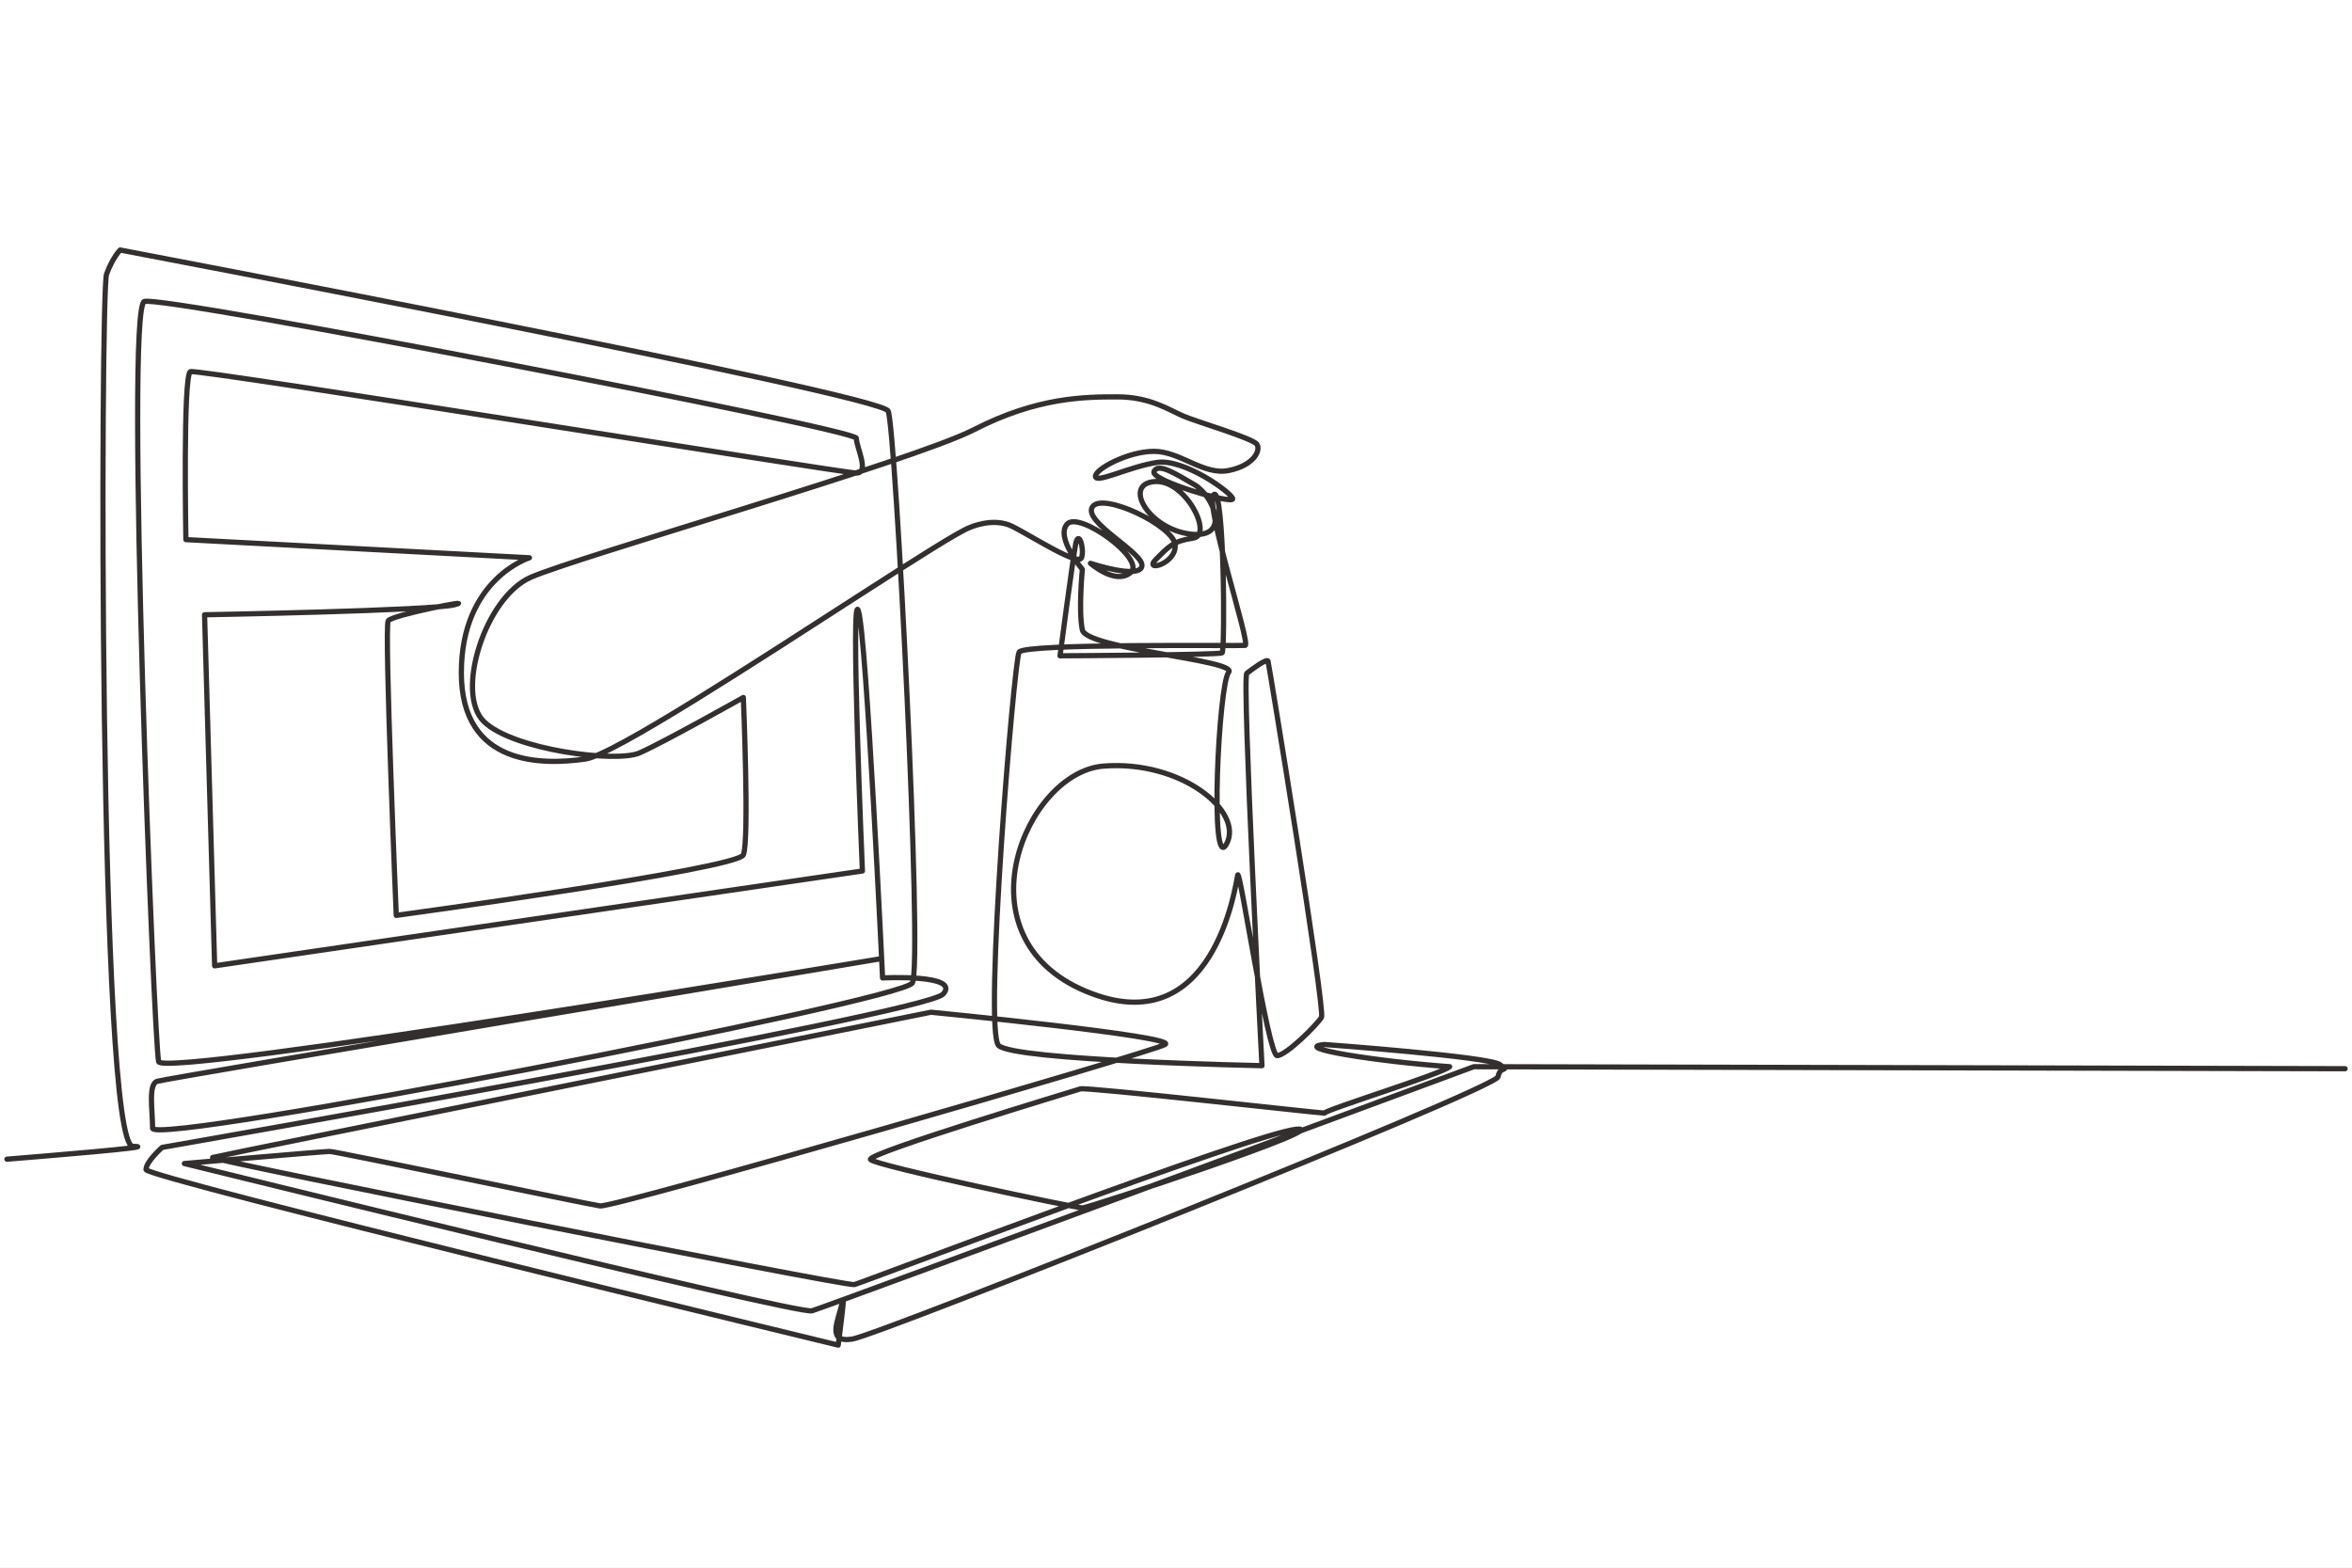
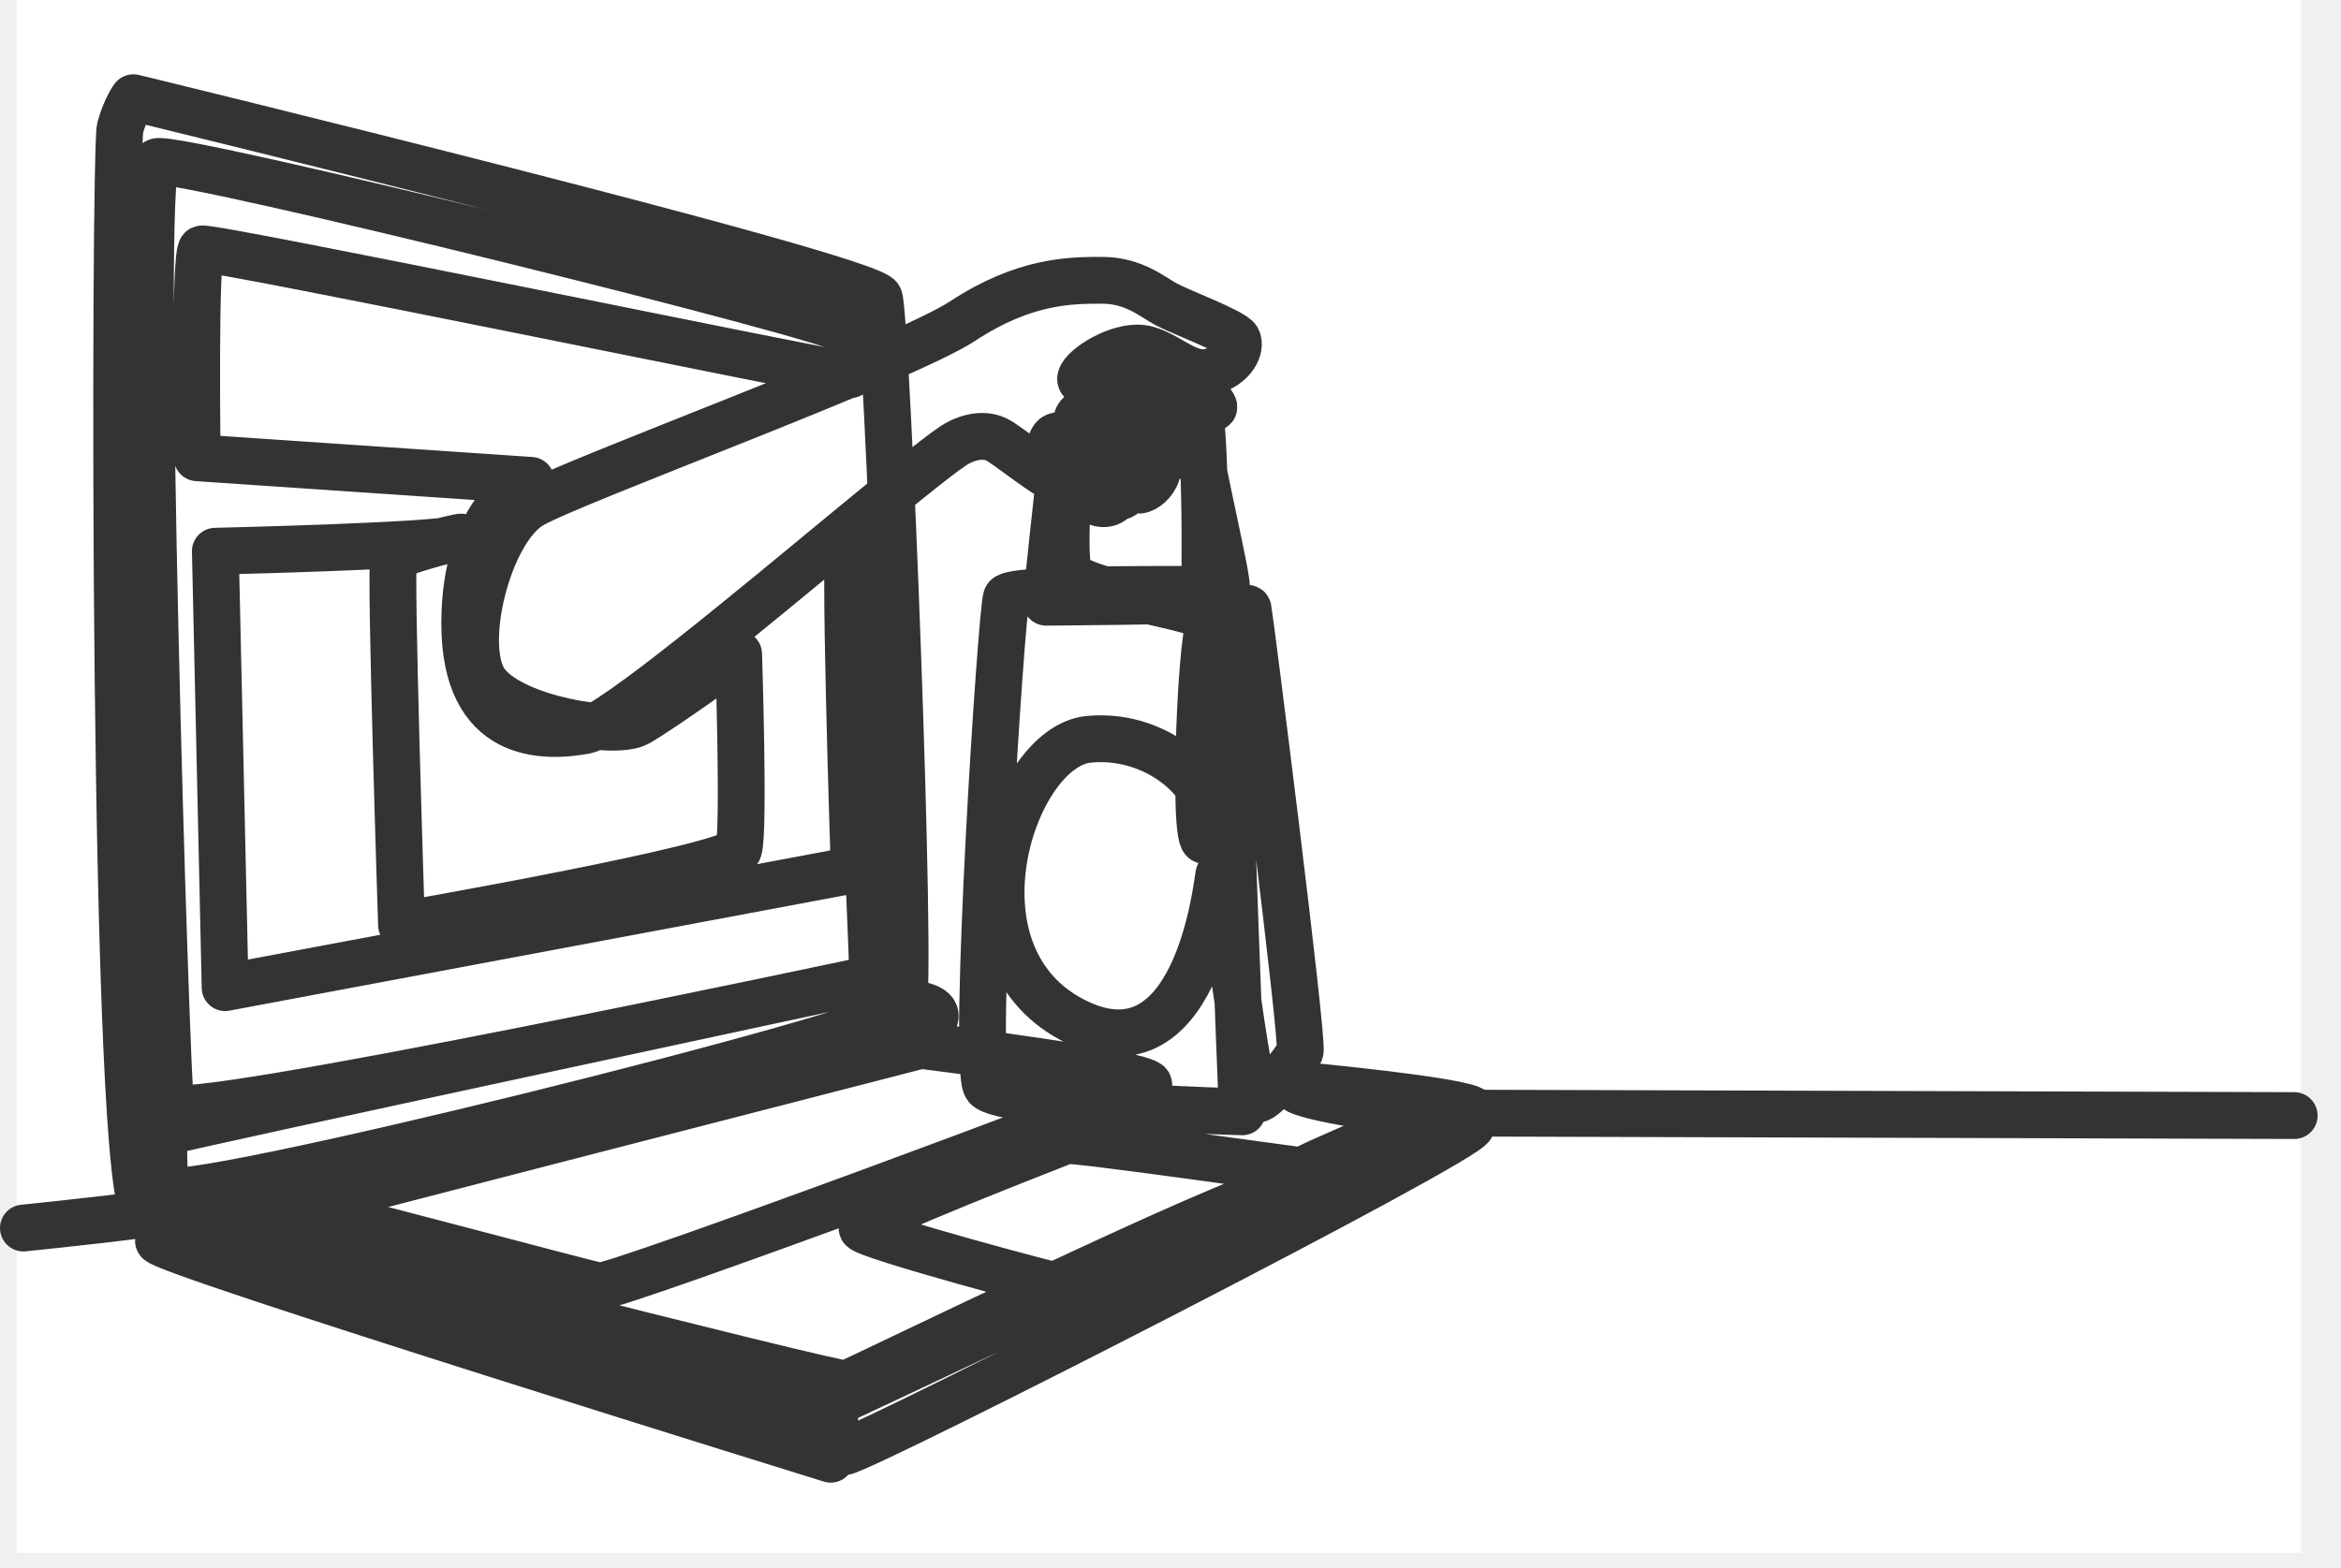
- <svg xmlns="http://www.w3.org/2000/svg" version="1.1" id="svg2" xml:space="preserve" width="7199.992" height="4800.01" viewBox="0 0 7199.992 4800.01">
-   <defs id="defs6" />
-   <g id="g8" transform="matrix(1.333333,0,0,-1.333333,0,4800.01)">
-     <g id="g10" transform="scale(0.1)">
-       <g id="g12" transform="scale(3.31288)">
-         <path d="M 0,0 H 16300 V 10866.7 H 0 V 0" style="fill:#ffffff;fill-opacity:1;fill-rule:evenodd;stroke:none" id="path14" />
-       </g>
-       <g id="g16" transform="scale(3.30313)">
-         <path d="m 48.143,2840.01 c 207.997,16.77 1090.447,88.94 875.723,88.94 -241.943,0 -225.422,5947.71 -183.341,6063.42 42.07,115.71 94.672,168.32 94.672,168.32 0,0 5285.393,-1003.48 5337.983,-1119.21 52.61,-115.71 241.95,-3850.18 168.32,-3976.42 -73.65,-126.22 -5280.87,-1136.11 -5280.87,-1009.87 0,126.25 -31.56,305.08 31.56,326.12 63.11,21.04 5028.4,852.07 5028.4,852.07 0,0 -4986.33,-831.03 -5017.88,-715.32 -31.56,115.71 -235.952,5242.88 -99.2,5284.96 136.75,42.08 4948.76,-887.77 4948.76,-950.89 0,-63.12 94.69,-241.95 0,-241.95 -94.67,0 -4576.05,725.86 -4628.66,704.82 -52.59,-21.05 -31.55,-1167.69 -31.55,-1167.69 l 2387.97,-126.24 c 0,0 -473.4,-147.25 -473.4,-799.48 0,-652.2 568.09,-641.7 862.63,-599.62 193.94,27.67 1200.05,684.99 1924.54,1151.7 375.62,241.95 675.57,432.65 747.44,457.81 0,0 161.49,74.56 295.91,7.35 134.32,-67.2 459.95,-279.06 480.6,-217.06 20.71,62 -20.65,201.59 -41.32,93.03 -20.65,-108.53 -108.51,-775.2 -108.51,-775.2 0,0 1105.99,5.17 1126.63,20.64 20.68,15.47 15.53,1152.52 -56.85,1100.87 -72.33,-51.74 258.42,-1044.01 217.1,-1049.19 -41.36,-5.18 -1534.97,15.53 -1571.18,-46.5 -36.18,-62.03 -247.71,-2629.99 -142.5,-2735.19 105.2,-105.18 1830.41,-140.24 1830.41,-140.24 0,0 -140.29,2700.05 -105.2,2728.08 35.06,28.07 140.26,105.18 147.28,84.14 7,-21.04 399.75,-2426.49 371.68,-2475.6 -28.06,-49.1 -245.46,-266.47 -308.55,-266.47 -63.13,0 -259.52,1311.42 -273.53,1255.33 -14.05,-56.1 -161.33,-1185.24 -1059,-806.54 -897.66,378.7 -413.73,1521.86 126.24,1563.94 540.01,42.08 974.84,-315.58 855.59,-540 -119.22,-224.43 -56.1,1108.07 14.04,1192.23 70.12,84.13 -988.81,161.27 -1016.88,294.54 -28.06,133.27 0,420.78 0,420.78 0,0 -189.36,224.39 -105.2,315.58 84.16,91.19 546.99,-245.43 441.82,-336.62 -105.2,-91.19 -280.55,63.12 -280.55,63.12 0,0 336.62,-112.23 357.66,-21.04 21.04,91.19 -413.73,308.56 -343.61,413.76 70.11,105.2 568.06,-133.21 575.06,-266.47 7.02,-133.27 -224.43,-189.37 -133.24,-98.18 91.16,91.12 119.22,126.24 259.45,147.28 140.32,21.04 -56.07,413.76 -273.5,392.72 -217.37,-21.04 -35.06,-329.6 252.46,-364.72 287.58,-35.05 161.36,266.54 28.06,343.68 -133.23,77.11 -252.45,154.28 -280.52,91.18 -28.03,-63.12 554.05,-231.44 547.03,-189.36 -6.99,42.08 -336.62,280.49 -525.99,252.46 -189.33,-28.07 -420.78,-147.26 -427.77,-98.21 -7.03,49.1 224.42,175.35 406.73,175.35 182.38,0 343.65,-168.3 518.99,-133.27 175.32,35.09 224.43,140.29 196.36,182.37 -28.03,42.08 -413.78,154.26 -511.93,196.34 -98.21,42.08 -231.45,133.27 -455.88,133.27 -224.42,0 -554.8,-0.05 -999.29,-228.29 C 6342.35,7692.1 4002.6,7024.58 3687.02,6884.32 c -315.58,-140.29 -525.99,-806.51 -322.6,-1002.9 203.38,-196.32 918.73,-287.51 1080,-217.37 161.33,70.09 722.38,385.7 722.38,385.7 0,0 42.08,-995.84 0,-1094.05 -42.08,-98.15 -2412.51,-420.79 -2412.51,-420.79 0,0 -84.16,2005.77 -56.1,2047.85 28.06,42.08 617.15,154.28 462.84,112.2 -154.28,-42.05 -1739.21,-70.12 -1739.21,-70.12 l 70.1,-2440.56 4502.43,659.25 c 0,0 -84.17,1977.67 -28.07,1809.38 56.1,-168.33 168.33,-2552.8 168.33,-2552.8 0,0 546.99,28.07 420.78,-112.22 -126.24,-140.23 -5428.13,-1065.96 -5428.13,-1065.96 0,0 -112.22,-98.18 -112.22,-154.31 0,-56.07 4811.01,-1220.27 4811.01,-1220.27 0,0 56.07,420.78 28.01,294.54 -28.01,-126.21 -112.17,-280.49 70.14,-252.46 182.34,28.07 4474.3,1739.26 4488.4,1823.43 14,84.16 84.1,28.03 14,84.16 -70.1,56.1 -1220.27,140.23 -1220.27,140.23 -237.59,-21.89 357.45,-117.31 869.67,-154.28 -52.2,-49.38 -862.77,-299.17 -869.67,-322.57 -42.08,0 -1655.06,182.31 -1697.15,168.29 -42.08,-14.04 -1486.8,-448.84 -1458.73,-490.93 28.06,-42.08 1430.67,-336.62 1472.75,-336.62 42.05,0 1781.28,575.1 1486.74,547.03 -294.54,-28.06 -3015.59,-1065.99 -3071.72,-1080.04 -56.1,-13.98 -4502.39,869.63 -4460.31,883.65 42.08,14.05 4993.32,1009.89 4993.32,1009.89 0,0 1725.21,-168.32 1627.03,-224.42 -98.21,-56.07 -3829.13,-1136.11 -3927.34,-1122.09 -98.18,14.05 -1837.42,378.7 -1879.5,378.7 -42.08,0 -1009.87,-84.16 -1009.87,-84.16 0,0 4263.95,-1051.97 4362.1,-1023.88 98.24,28.07 4600.65,1697.15 4600.65,1697.15 l 6055.7,-14.02" style="fill:none;stroke:#332f2f;stroke-width:36.332;stroke-linecap:round;stroke-linejoin:round;stroke-miterlimit:10;stroke-dasharray:none;stroke-opacity:1" id="path18" />
-       </g>
-     </g>
-   </g>
+ <svg xmlns="http://www.w3.org/2000/svg" width="100" height="67" viewBox="0 0 100 67" fill="none">
+   <path fill-rule="evenodd" clip-rule="evenodd" d="M0.712 66.352H98.288V-7.62939e-06H0.712V66.352Z" fill="white" />
+   <path d="M1 52.474C2.241 52.346 7.508 51.794 6.227 51.794C4.783 51.794 4.881 6.346 5.133 5.462C5.384 4.577 5.698 4.175 5.698 4.175C5.698 4.175 37.244 11.843 37.558 12.728C37.872 13.612 39.002 42.148 38.563 43.113C38.123 44.077 7.043 51.794 7.043 50.83C7.043 49.865 6.855 48.498 7.232 48.338C7.608 48.177 37.244 41.827 37.244 41.827C37.244 41.827 7.483 48.177 7.294 47.293C7.106 46.408 5.886 7.23 6.702 6.908C7.518 6.587 36.24 13.692 36.24 14.175C36.24 14.657 36.805 16.023 36.24 16.023C35.675 16.023 8.927 10.477 8.613 10.638C8.299 10.799 8.424 19.56 8.424 19.56L22.677 20.525C22.677 20.525 19.852 21.65 19.852 26.634C19.852 31.618 23.243 31.538 25.001 31.216C26.158 31.005 32.163 25.982 36.487 22.415C38.729 20.567 40.52 19.109 40.949 18.917C40.949 18.917 41.913 18.347 42.715 18.861C43.517 19.375 45.46 20.993 45.583 20.52C45.707 20.046 45.46 18.979 45.337 19.809C45.214 20.638 44.689 25.732 44.689 25.732C44.689 25.732 51.29 25.693 51.413 25.575C51.537 25.456 51.506 16.768 51.074 17.163C50.642 17.558 52.617 25.14 52.37 25.18C52.123 25.219 43.208 25.061 42.992 25.535C42.776 26.009 41.514 45.632 42.142 46.436C42.77 47.239 53.067 47.507 53.067 47.507C53.067 47.507 52.229 26.875 52.439 26.661C52.648 26.447 53.276 25.857 53.318 26.018C53.36 26.179 55.704 44.56 55.536 44.935C55.369 45.31 54.071 46.971 53.695 46.971C53.318 46.971 52.146 36.95 52.062 37.379C51.978 37.807 51.099 46.436 45.741 43.542C40.383 40.648 43.272 31.913 46.495 31.591C49.718 31.27 52.313 34.003 51.601 35.718C50.89 37.432 51.267 27.25 51.685 26.607C52.104 25.964 45.783 25.375 45.616 24.357C45.448 23.338 45.616 21.141 45.616 21.141C45.616 21.141 44.486 19.427 44.988 18.73C45.49 18.033 48.253 20.605 47.625 21.302C46.997 21.999 45.95 20.82 45.95 20.82C45.95 20.82 47.96 21.677 48.085 20.98C48.211 20.284 45.616 18.623 46.034 17.819C46.453 17.015 49.425 18.837 49.467 19.855C49.509 20.873 48.127 21.302 48.671 20.605C49.215 19.909 49.383 19.641 50.22 19.48C51.057 19.319 49.885 16.318 48.588 16.479C47.29 16.64 48.378 18.997 50.094 19.266C51.811 19.534 51.057 17.229 50.262 16.64C49.467 16.05 48.755 15.461 48.588 15.943C48.42 16.425 51.895 17.711 51.853 17.39C51.811 17.068 49.843 15.247 48.713 15.461C47.583 15.675 46.202 16.586 46.16 16.211C46.118 15.836 47.499 14.871 48.588 14.871C49.676 14.871 50.639 16.157 51.685 15.89C52.732 15.621 53.025 14.818 52.857 14.496C52.69 14.175 50.388 13.317 49.802 12.996C49.215 12.674 48.42 11.977 47.081 11.977C45.741 11.977 43.769 11.978 41.116 13.722C38.568 15.397 24.603 20.498 22.719 21.57C20.835 22.642 19.58 27.733 20.794 29.233C22.008 30.734 26.277 31.43 27.24 30.894C28.203 30.359 31.551 27.947 31.551 27.947C31.551 27.947 31.802 35.557 31.551 36.307C31.3 37.057 17.152 39.523 17.152 39.523C17.152 39.523 16.65 24.196 16.817 23.874C16.985 23.553 20.501 22.695 19.58 23.017C18.659 23.338 9.199 23.553 9.199 23.553L9.617 42.202L36.491 37.164C36.491 37.164 35.988 22.052 36.323 23.338C36.658 24.625 37.328 42.845 37.328 42.845C37.328 42.845 40.593 42.63 39.839 43.703C39.086 44.774 7.441 51.848 7.441 51.848C7.441 51.848 6.771 52.598 6.771 53.027C6.771 53.456 35.486 62.352 35.486 62.352C35.486 62.352 35.821 59.136 35.653 60.101C35.486 61.065 34.984 62.244 36.072 62.03C37.16 61.816 62.778 48.74 62.862 48.097C62.945 47.453 63.364 47.882 62.945 47.453C62.527 47.025 55.662 46.382 55.662 46.382C54.244 46.549 57.795 47.278 60.853 47.561C60.541 47.938 55.703 49.847 55.662 50.026C55.411 50.026 45.783 48.633 45.532 48.74C45.281 48.847 36.658 52.169 36.826 52.491C36.993 52.813 45.365 55.063 45.616 55.063C45.867 55.063 56.248 50.669 54.49 50.883C52.732 51.098 36.491 59.029 36.156 59.136C35.821 59.243 9.283 52.491 9.534 52.384C9.785 52.277 39.337 44.667 39.337 44.667C39.337 44.667 49.634 45.953 49.048 46.382C48.462 46.81 26.194 55.063 25.607 54.956C25.021 54.849 14.64 52.062 14.389 52.062C14.138 52.062 8.362 52.706 8.362 52.706C8.362 52.706 33.812 60.744 34.398 60.529C34.984 60.315 61.857 47.561 61.857 47.561L98.001 47.668" stroke="#333333" stroke-width="2" stroke-miterlimit="10" stroke-linecap="round" stroke-linejoin="round" />
</svg>
